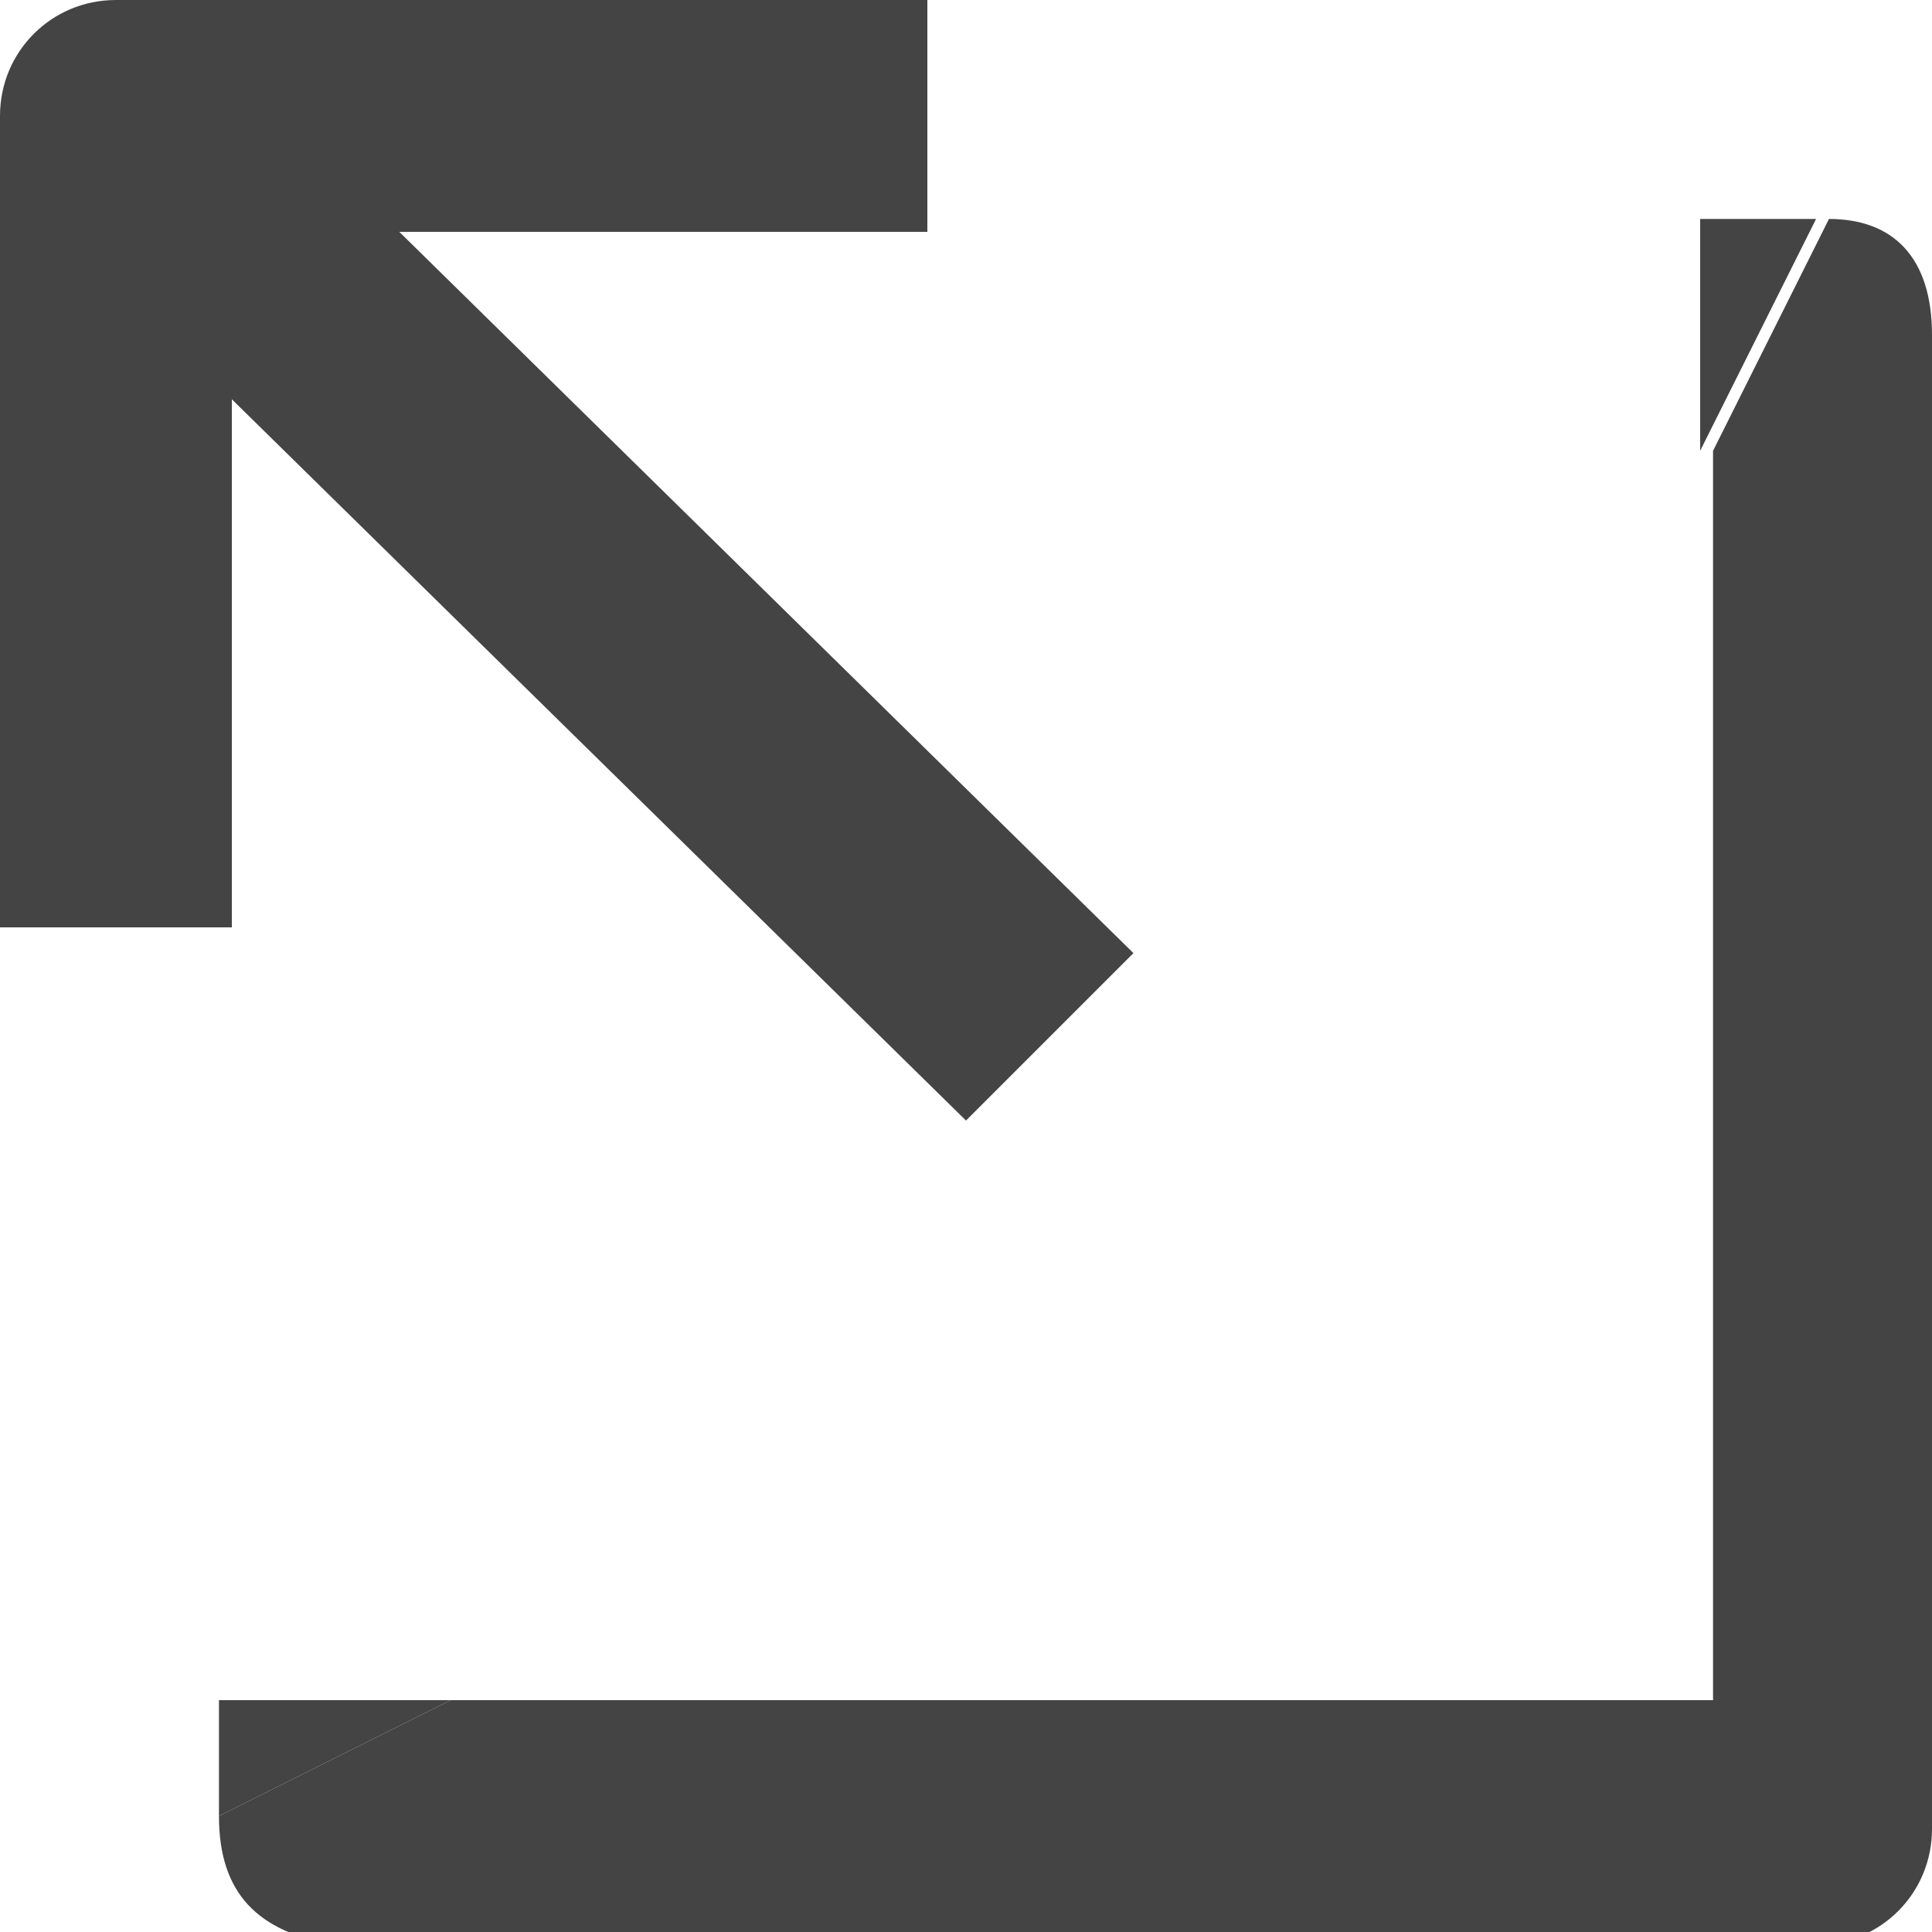
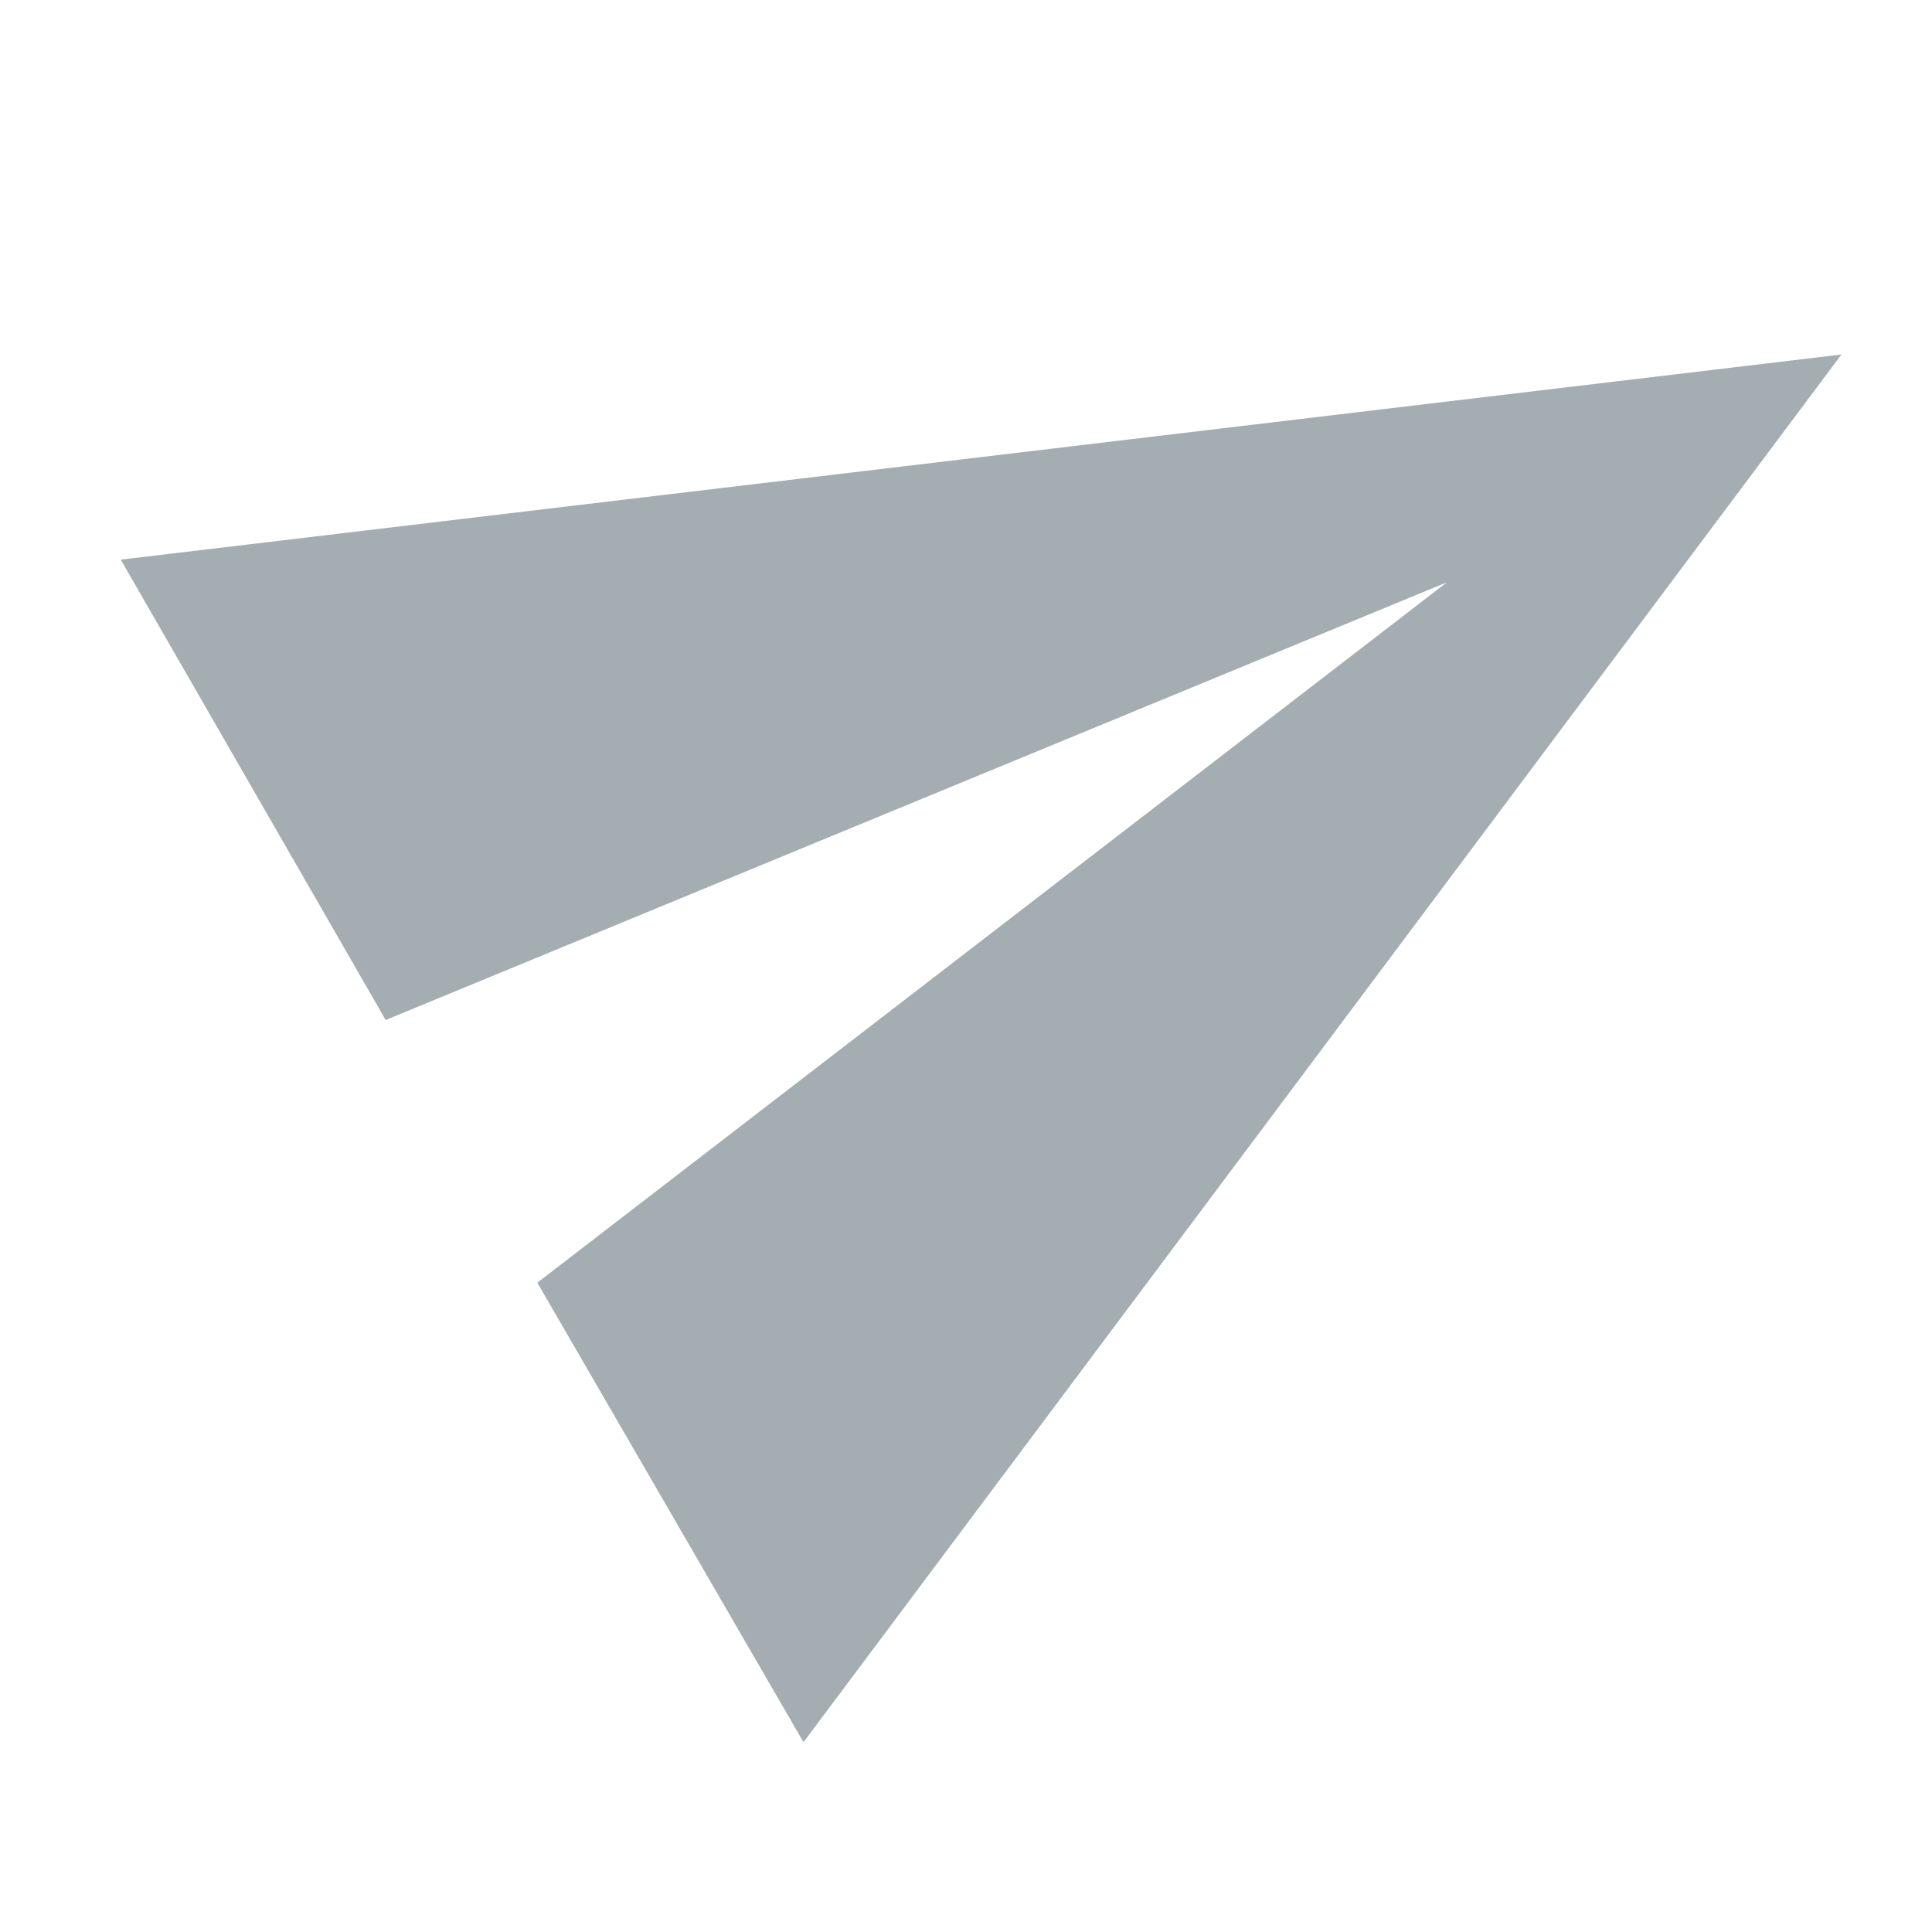
- <svg xmlns="http://www.w3.org/2000/svg" x="0" y="0" viewBox="0 0 15 15" enable-background="new 0 0 15 15" width="15" height="15">
-   <g class="nc-icon-wrapper" fill="#444444">
-     <path class="st0" d="M7.5 8.7l1.3-1.3-5.7-5.6h4.1V0H.9C.4 0 0 .4 0 .9v6.3h1.8V3.1l5.7 5.6z" fill="#444444" />
-     <path class="st0" d="M1.7 14.1l1.8-.9h9.8V3.5l.9-1.8c.5 0 .8.3.8.9v11.6c0 .5-.4.9-.9.9H2.6c-.6-.1-.9-.4-.9-1z" fill="#444444" />
-     <path class="st0" d="M3.5 13.2H1.7v.9" fill="#444444" />
-     <path class="st0" d="M13.2 3.5V1.7h.9" fill="#444444" />
-   </g>
+ <svg xmlns="http://www.w3.org/2000/svg" version="1.1" id="Layer_1" x="0px" y="0px" viewBox="0 0 64 64" style="enable-background:new 0 0 64 64;" xml:space="preserve">
+   <style type="text/css">
+ 	.st0{display:none;fill:#A4ADB1;}
+ 	.st1{fill:#A4ADB1;}
+ </style>
+   <path id="Shape_1" class="st0" d="M8.402,57.55c-2.04,0.006-3.699-1.643-3.705-3.683c0,0,0,0,0,0V20.561  c0.008-2.039,1.665-3.687,3.705-3.683h45.947c2.039-0.005,3.697,1.643,3.705,3.683v7.911h-0.227H45.306  c-2.644-0.005-4.793,2.13-4.807,4.774v7.947c0.011,2.646,2.161,4.784,4.807,4.779h12.521h0.227v7.908  c-0.005,2.04-1.662,3.69-3.702,3.685c-0.001,0-0.002,0-0.003,0L8.402,57.55z M45.306,43.343c-1.197,0.003-2.17-0.965-2.174-2.162  c0,0,0,0,0,0v-7.936c0.003-1.197,0.976-2.166,2.174-2.162c0,0,0,0,0,0h12.521c1.197-0.003,2.17,0.965,2.174,2.162c0,0,0,0,0,0v7.947  c-0.003,1.197-0.976,2.166-2.174,2.162c0,0,0,0,0,0L45.306,43.343z M46.485,37.213c-0.009,1.731,1.387,3.142,3.118,3.151  c1.731,0.009,3.142-1.387,3.151-3.118c0.009-1.731-1.387-3.142-3.118-3.151c-0.005,0-0.009,0-0.014,0  c-1.726-0.006-3.131,1.388-3.137,3.115C46.485,37.211,46.485,37.212,46.485,37.213z M23.025,13.287l18.828-6.186  c2.502-0.822,5.198,0.528,6.039,3.024l1.049,3.159L23.025,13.287z" />
+   <path id="ic_send_24px" class="st1" d="M26.617,57.712L61,11.744L4,18.539l8.776,15.25l35.155-14.5L17.8,42.491L26.617,57.712z" />
+   <path id="Path_24" class="st0" d="M32.264,2.917l9.059,18.118l19.931,2.9L46.753,38.063l3.263,19.931l-17.752-9.416L14.504,58  l3.26-19.937L3.269,23.935l19.931-2.9L32.264,2.917z" />
+   <path id="ic_group_24px" class="st0" d="M42.679,29.704c4.337,0,7.852-3.515,7.852-7.852S47.015,14,42.679,14  s-7.852,3.515-7.852,7.852c-0.019,4.318,3.466,7.833,7.784,7.852C42.633,29.704,42.656,29.704,42.679,29.704z M21.74,29.704  c4.337,0,7.852-3.515,7.852-7.852S26.076,14,21.74,14s-7.852,3.515-7.852,7.852c-0.019,4.318,3.466,7.833,7.784,7.852  C21.694,29.704,21.717,29.704,21.74,29.704z M21.74,34.939c-6.098,0-18.321,3.062-18.321,9.161v6.543h36.643v-6.543  C40.061,38.001,27.838,34.939,21.74,34.939z M42.679,34.939c-0.759,0-1.623,0.052-2.539,0.131c3.117,1.962,5.05,5.348,5.156,9.03  v6.543H61v-6.543C61,38.001,48.777,34.939,42.679,34.939z" />
+   <path id="Union_1" class="st0" d="M45.059,57.987V18.275H58.3V58L45.059,57.987z M25.213,57.987V5.041h13.225v52.946H25.213z   M5.351,57.987V31.503h13.244v26.481L5.351,57.987z" />
</svg>
